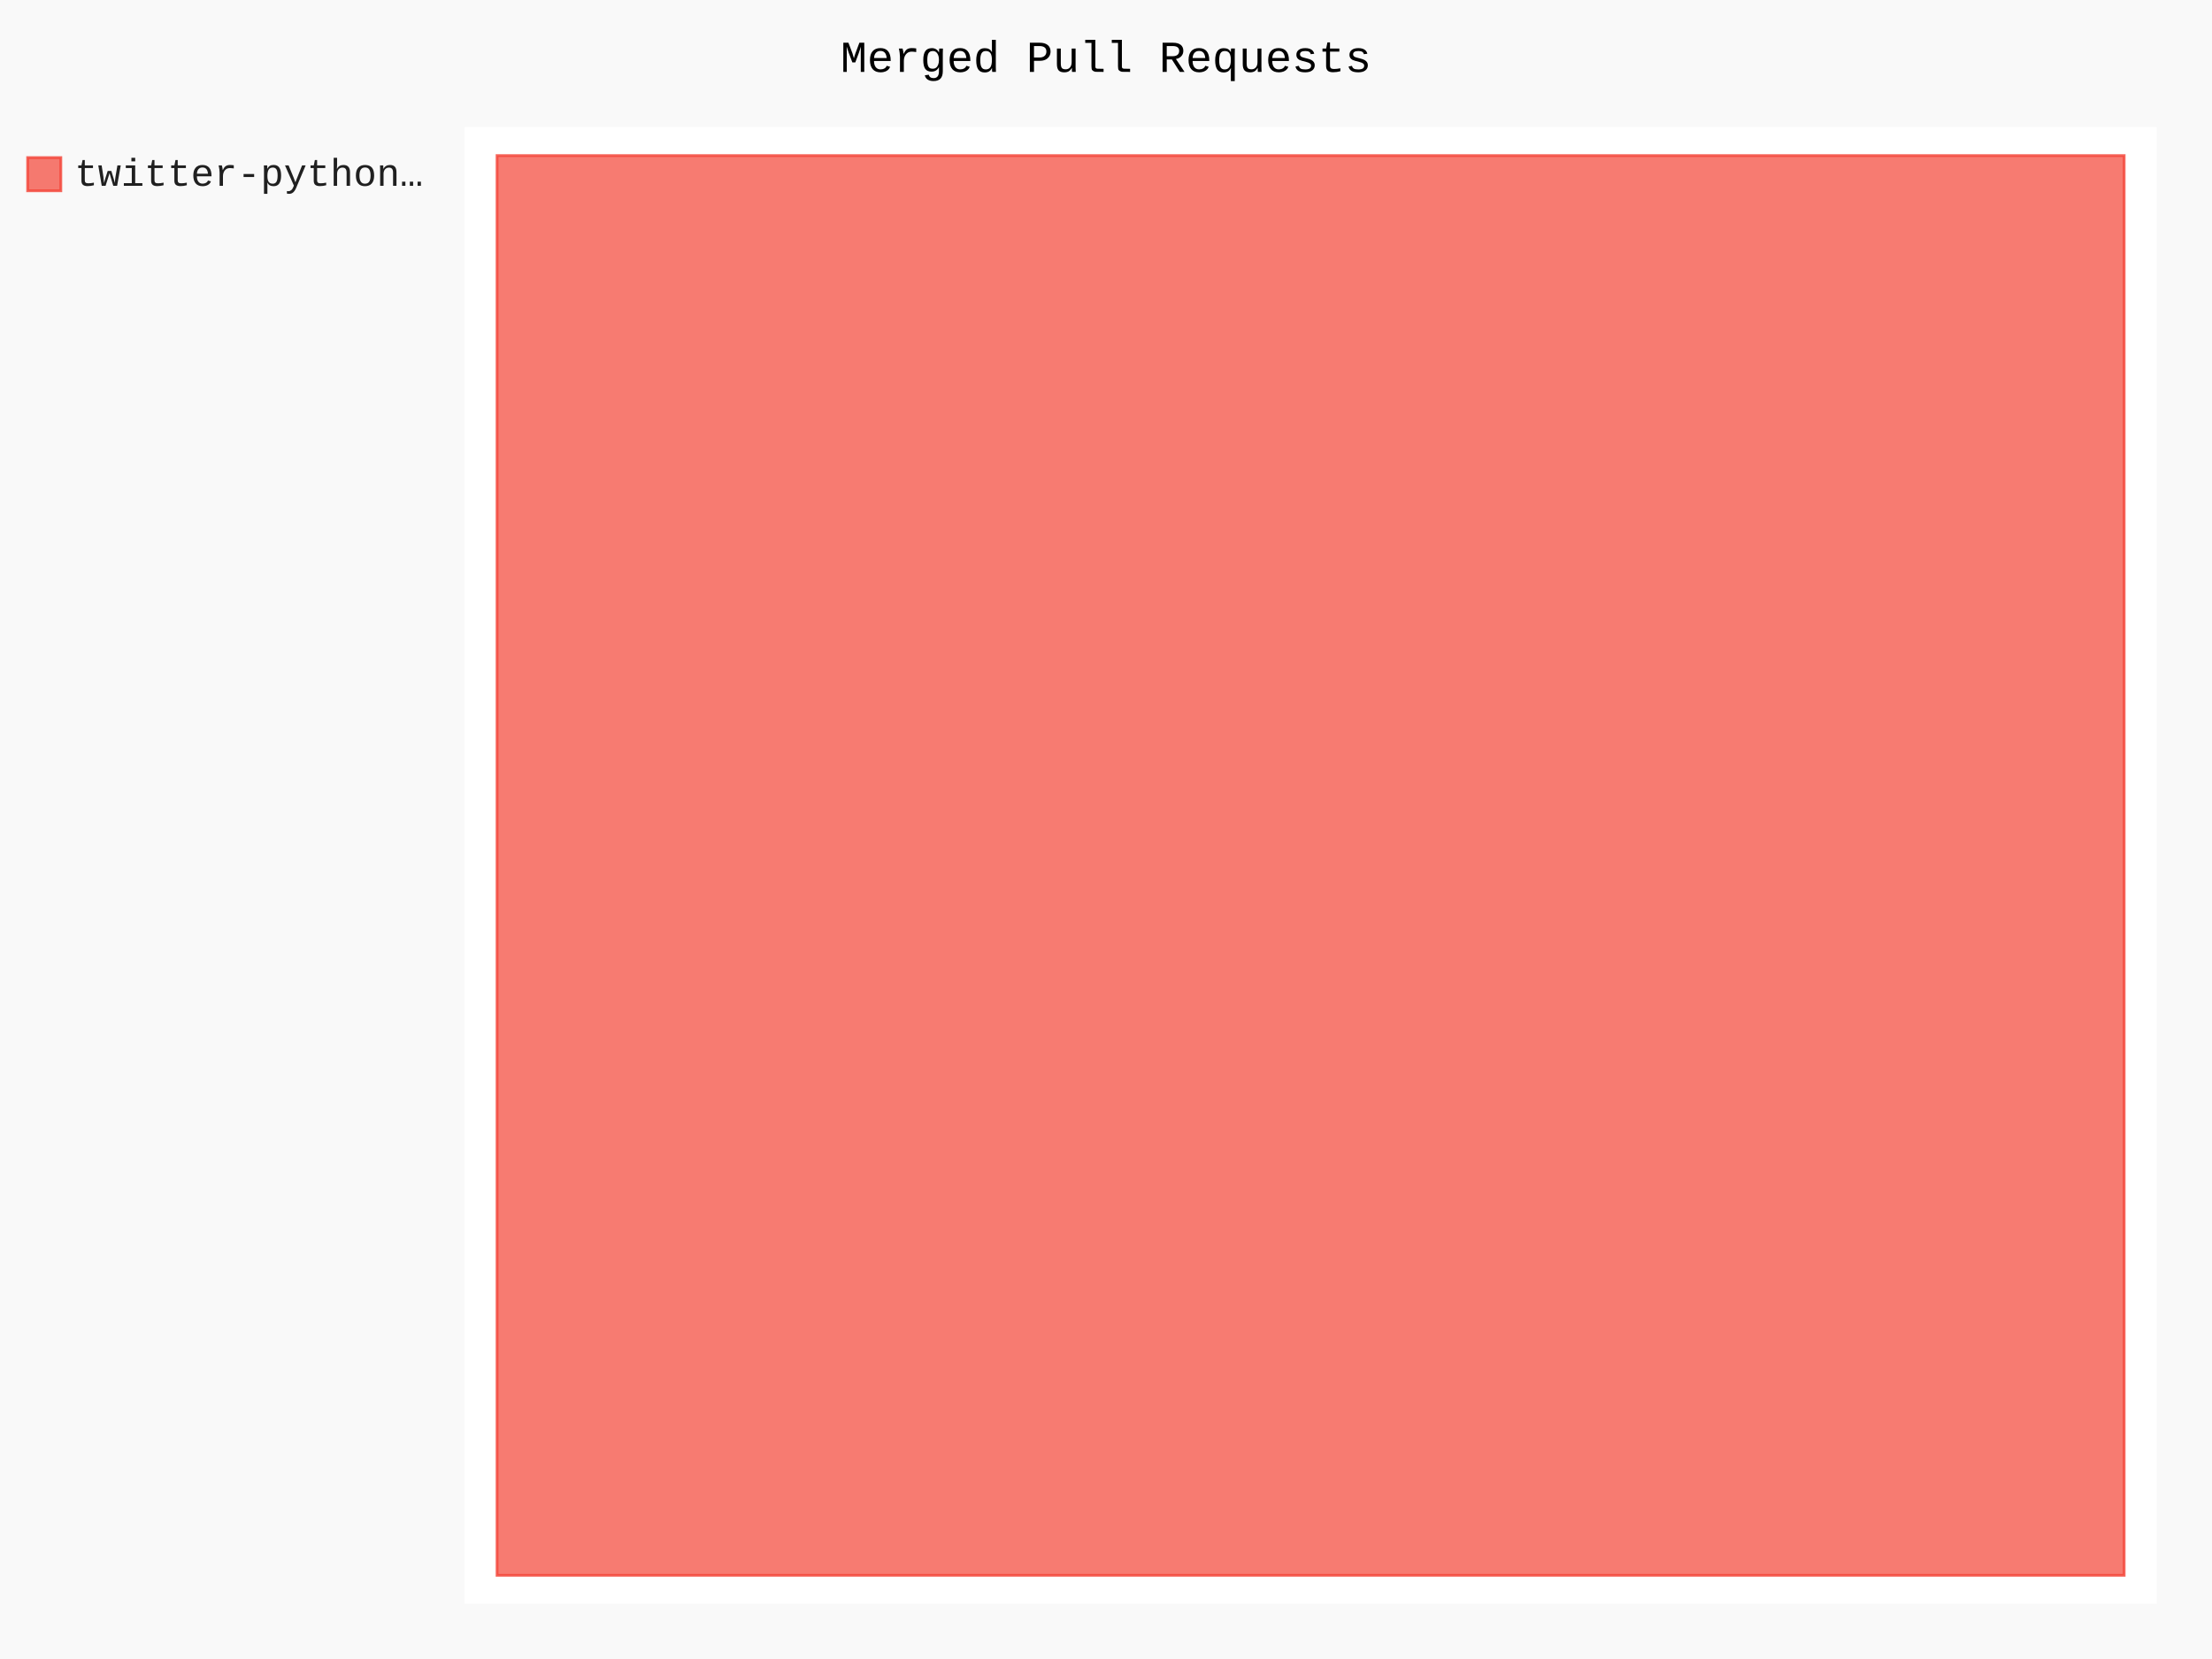
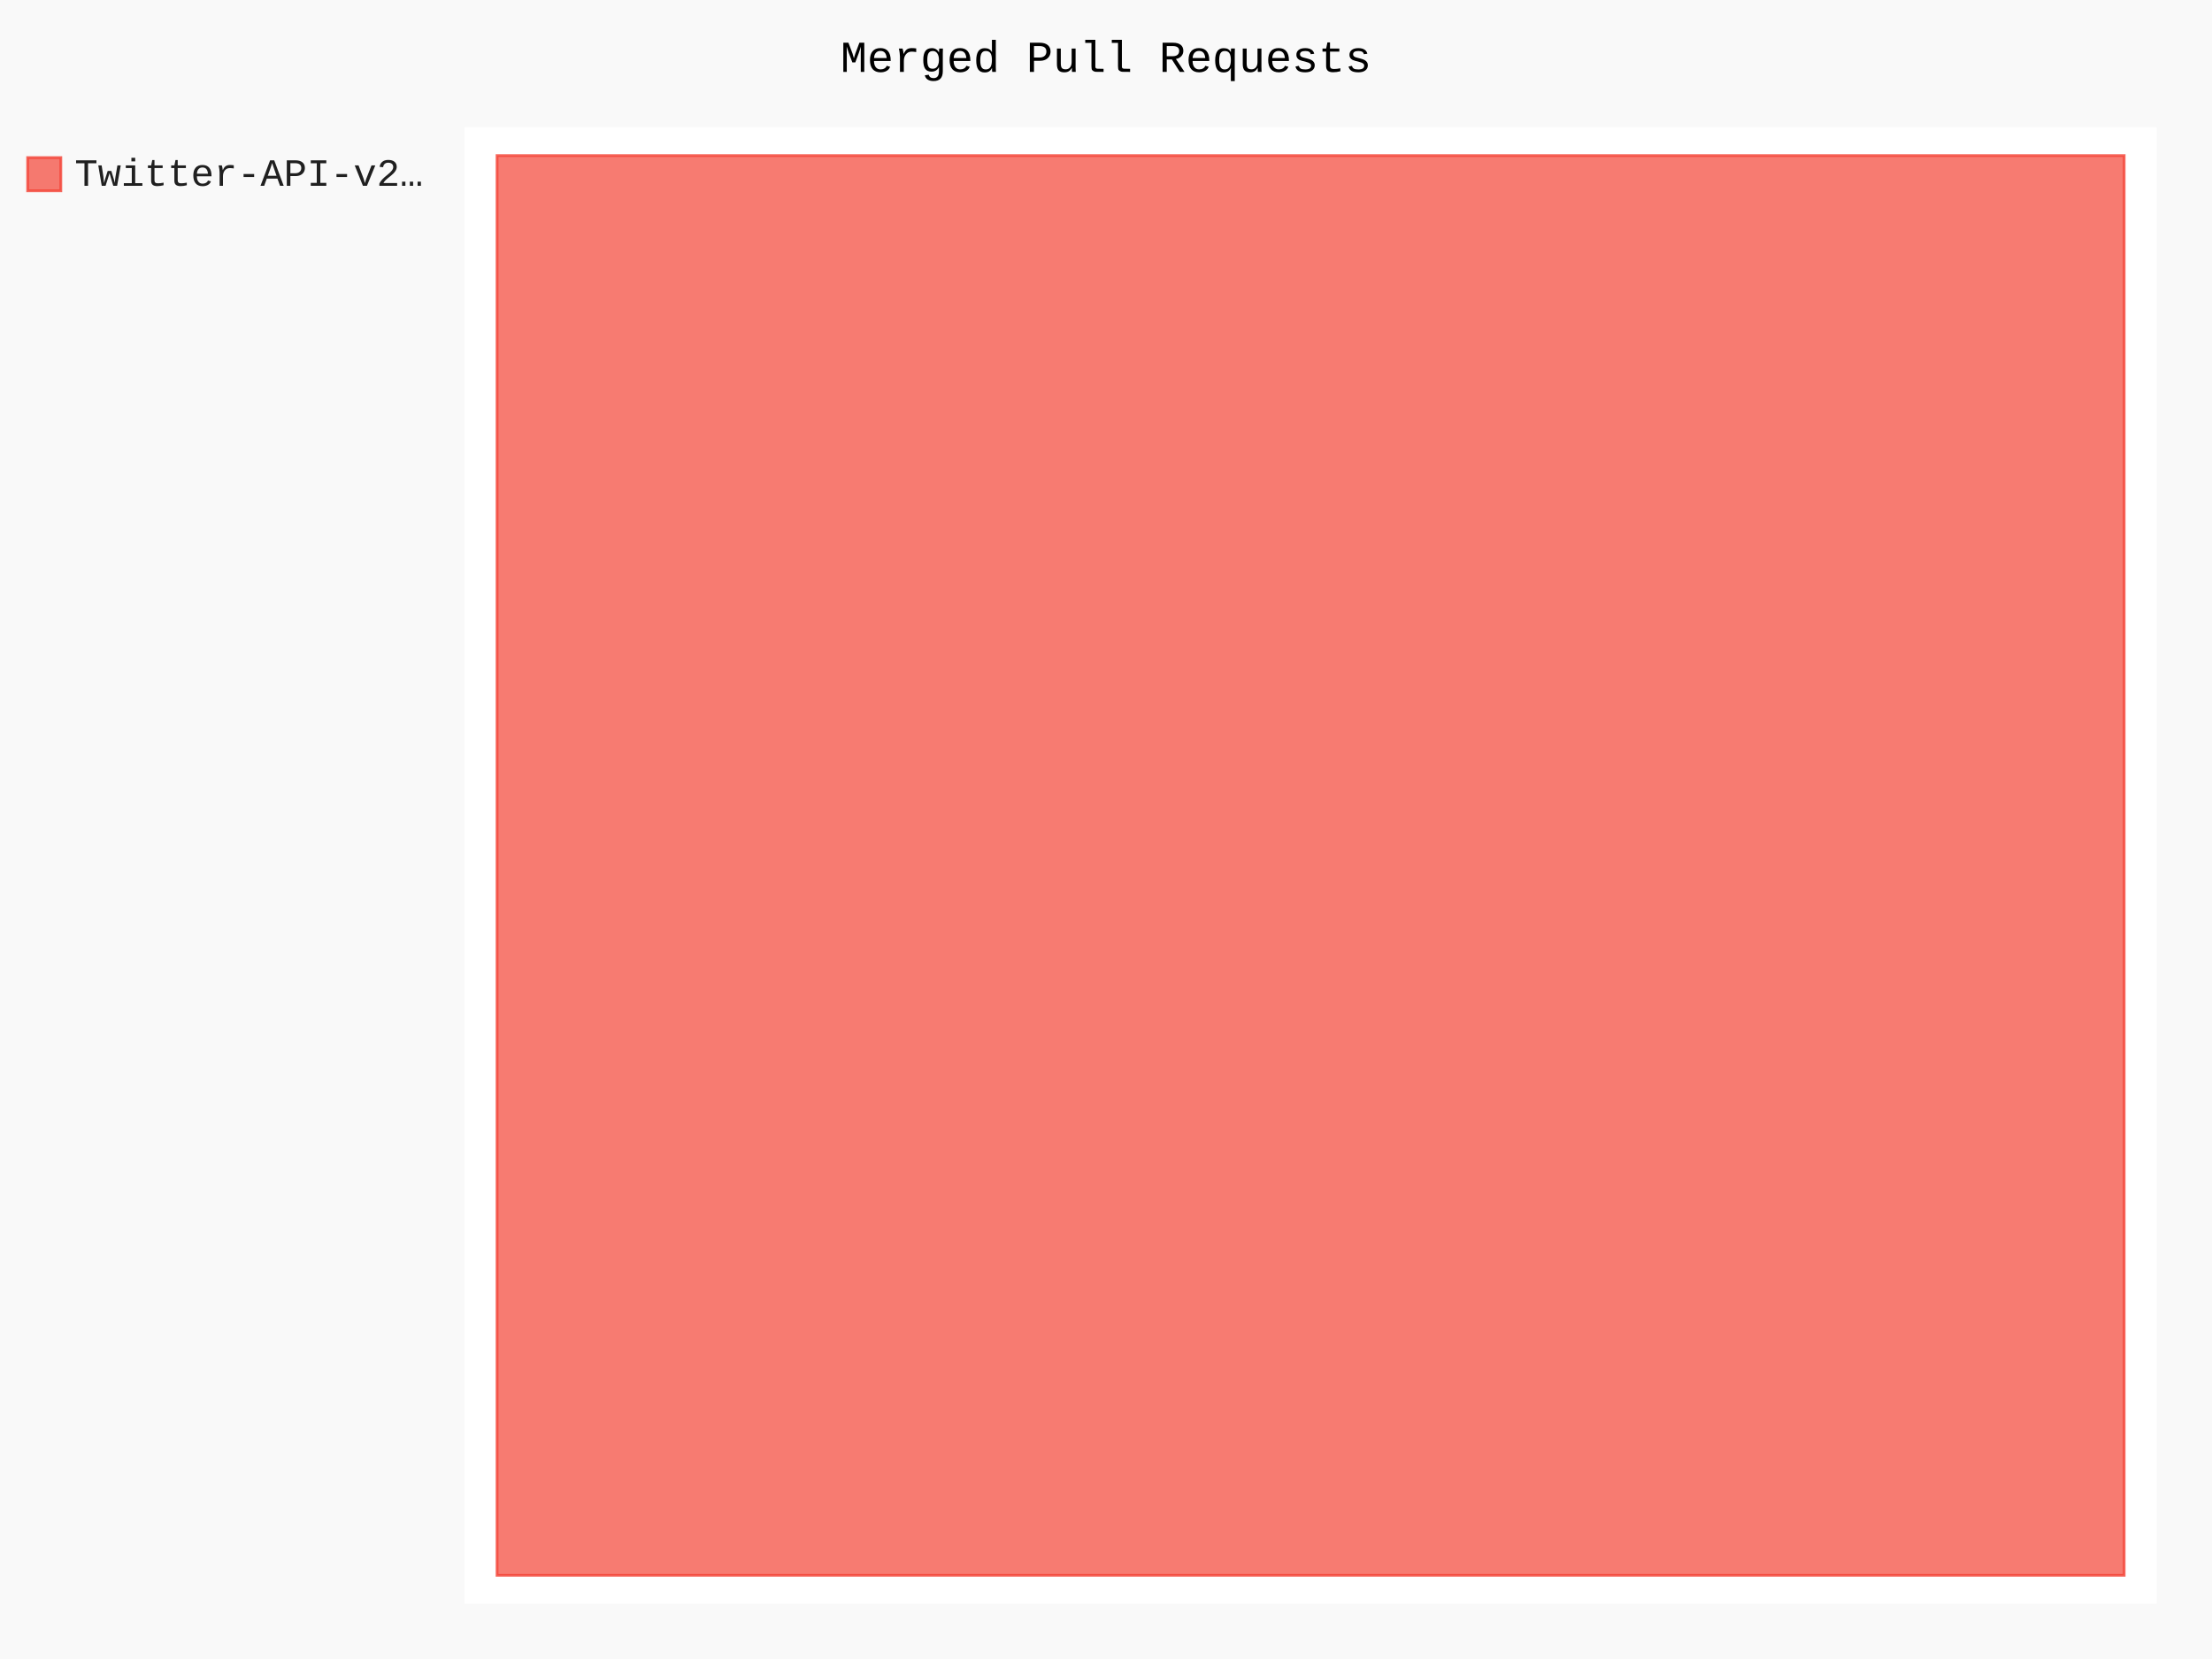
- <svg xmlns="http://www.w3.org/2000/svg" id="chart-3cebd6b2-248b-4dd2-91a2-6d3231186bea" class="pygal-chart" viewBox="0 0 800 600">
+ <svg xmlns="http://www.w3.org/2000/svg" id="chart-52cfc049-8b76-4693-ac6f-72559095fb6e" class="pygal-chart" viewBox="0 0 800 600">
  <defs>
-     <style type="text/css">#chart-3cebd6b2-248b-4dd2-91a2-6d3231186bea{-webkit-user-select:none;-webkit-font-smoothing:antialiased;font-family:Consolas,"Liberation Mono",Menlo,Courier,monospace}#chart-3cebd6b2-248b-4dd2-91a2-6d3231186bea .title{font-family:Consolas,"Liberation Mono",Menlo,Courier,monospace;font-size:16px}#chart-3cebd6b2-248b-4dd2-91a2-6d3231186bea .legends .legend text{font-family:Consolas,"Liberation Mono",Menlo,Courier,monospace;font-size:14px}#chart-3cebd6b2-248b-4dd2-91a2-6d3231186bea .axis text{font-family:Consolas,"Liberation Mono",Menlo,Courier,monospace;font-size:10px}#chart-3cebd6b2-248b-4dd2-91a2-6d3231186bea .axis text.major{font-family:Consolas,"Liberation Mono",Menlo,Courier,monospace;font-size:10px}#chart-3cebd6b2-248b-4dd2-91a2-6d3231186bea .text-overlay text.value{font-family:Consolas,"Liberation Mono",Menlo,Courier,monospace;font-size:16px}#chart-3cebd6b2-248b-4dd2-91a2-6d3231186bea .text-overlay text.label{font-family:Consolas,"Liberation Mono",Menlo,Courier,monospace;font-size:10px}#chart-3cebd6b2-248b-4dd2-91a2-6d3231186bea .tooltip{font-family:Consolas,"Liberation Mono",Menlo,Courier,monospace;font-size:14px}#chart-3cebd6b2-248b-4dd2-91a2-6d3231186bea text.no_data{font-family:Consolas,"Liberation Mono",Menlo,Courier,monospace;font-size:64px}
- #chart-3cebd6b2-248b-4dd2-91a2-6d3231186bea{background-color:rgba(249,249,249,1)}#chart-3cebd6b2-248b-4dd2-91a2-6d3231186bea path,#chart-3cebd6b2-248b-4dd2-91a2-6d3231186bea line,#chart-3cebd6b2-248b-4dd2-91a2-6d3231186bea rect,#chart-3cebd6b2-248b-4dd2-91a2-6d3231186bea circle{-webkit-transition:150ms;-moz-transition:150ms;transition:150ms}#chart-3cebd6b2-248b-4dd2-91a2-6d3231186bea .graph &gt; .background{fill:rgba(249,249,249,1)}#chart-3cebd6b2-248b-4dd2-91a2-6d3231186bea .plot &gt; .background{fill:rgba(255,255,255,1)}#chart-3cebd6b2-248b-4dd2-91a2-6d3231186bea .graph{fill:rgba(0,0,0,.87)}#chart-3cebd6b2-248b-4dd2-91a2-6d3231186bea text.no_data{fill:rgba(0,0,0,1)}#chart-3cebd6b2-248b-4dd2-91a2-6d3231186bea .title{fill:rgba(0,0,0,1)}#chart-3cebd6b2-248b-4dd2-91a2-6d3231186bea .legends .legend text{fill:rgba(0,0,0,.87)}#chart-3cebd6b2-248b-4dd2-91a2-6d3231186bea .legends .legend:hover text{fill:rgba(0,0,0,1)}#chart-3cebd6b2-248b-4dd2-91a2-6d3231186bea .axis .line{stroke:rgba(0,0,0,1)}#chart-3cebd6b2-248b-4dd2-91a2-6d3231186bea .axis .guide.line{stroke:rgba(0,0,0,.54)}#chart-3cebd6b2-248b-4dd2-91a2-6d3231186bea .axis .major.line{stroke:rgba(0,0,0,.87)}#chart-3cebd6b2-248b-4dd2-91a2-6d3231186bea .axis text.major{fill:rgba(0,0,0,1)}#chart-3cebd6b2-248b-4dd2-91a2-6d3231186bea .axis.y .guides:hover .guide.line,#chart-3cebd6b2-248b-4dd2-91a2-6d3231186bea .line-graph .axis.x .guides:hover .guide.line,#chart-3cebd6b2-248b-4dd2-91a2-6d3231186bea .stackedline-graph .axis.x .guides:hover .guide.line,#chart-3cebd6b2-248b-4dd2-91a2-6d3231186bea .xy-graph .axis.x .guides:hover .guide.line{stroke:rgba(0,0,0,1)}#chart-3cebd6b2-248b-4dd2-91a2-6d3231186bea .axis .guides:hover text{fill:rgba(0,0,0,1)}#chart-3cebd6b2-248b-4dd2-91a2-6d3231186bea .reactive{fill-opacity:.7;stroke-opacity:.8}#chart-3cebd6b2-248b-4dd2-91a2-6d3231186bea .ci{stroke:rgba(0,0,0,.87)}#chart-3cebd6b2-248b-4dd2-91a2-6d3231186bea .reactive.active,#chart-3cebd6b2-248b-4dd2-91a2-6d3231186bea .active .reactive{fill-opacity:.8;stroke-opacity:.9;stroke-width:4}#chart-3cebd6b2-248b-4dd2-91a2-6d3231186bea .ci .reactive.active{stroke-width:1.5}#chart-3cebd6b2-248b-4dd2-91a2-6d3231186bea .series text{fill:rgba(0,0,0,1)}#chart-3cebd6b2-248b-4dd2-91a2-6d3231186bea .tooltip rect{fill:rgba(255,255,255,1);stroke:rgba(0,0,0,1);-webkit-transition:opacity 150ms;-moz-transition:opacity 150ms;transition:opacity 150ms}#chart-3cebd6b2-248b-4dd2-91a2-6d3231186bea .tooltip .label{fill:rgba(0,0,0,.87)}#chart-3cebd6b2-248b-4dd2-91a2-6d3231186bea .tooltip .label{fill:rgba(0,0,0,.87)}#chart-3cebd6b2-248b-4dd2-91a2-6d3231186bea .tooltip .legend{font-size:.8em;fill:rgba(0,0,0,.54)}#chart-3cebd6b2-248b-4dd2-91a2-6d3231186bea .tooltip .x_label{font-size:.6em;fill:rgba(0,0,0,1)}#chart-3cebd6b2-248b-4dd2-91a2-6d3231186bea .tooltip .xlink{font-size:.5em;text-decoration:underline}#chart-3cebd6b2-248b-4dd2-91a2-6d3231186bea .tooltip .value{font-size:1.5em}#chart-3cebd6b2-248b-4dd2-91a2-6d3231186bea .bound{font-size:.5em}#chart-3cebd6b2-248b-4dd2-91a2-6d3231186bea .max-value{font-size:.75em;fill:rgba(0,0,0,.54)}#chart-3cebd6b2-248b-4dd2-91a2-6d3231186bea .map-element{fill:rgba(255,255,255,1);stroke:rgba(0,0,0,.54) !important}#chart-3cebd6b2-248b-4dd2-91a2-6d3231186bea .map-element .reactive{fill-opacity:inherit;stroke-opacity:inherit}#chart-3cebd6b2-248b-4dd2-91a2-6d3231186bea .color-0,#chart-3cebd6b2-248b-4dd2-91a2-6d3231186bea .color-0 a:visited{stroke:#F44336;fill:#F44336}#chart-3cebd6b2-248b-4dd2-91a2-6d3231186bea .text-overlay .color-0 text{fill:black}
- #chart-3cebd6b2-248b-4dd2-91a2-6d3231186bea text.no_data{text-anchor:middle}#chart-3cebd6b2-248b-4dd2-91a2-6d3231186bea .guide.line{fill:none}#chart-3cebd6b2-248b-4dd2-91a2-6d3231186bea .centered{text-anchor:middle}#chart-3cebd6b2-248b-4dd2-91a2-6d3231186bea .title{text-anchor:middle}#chart-3cebd6b2-248b-4dd2-91a2-6d3231186bea .legends .legend text{fill-opacity:1}#chart-3cebd6b2-248b-4dd2-91a2-6d3231186bea .axis.x text{text-anchor:middle}#chart-3cebd6b2-248b-4dd2-91a2-6d3231186bea .axis.x:not(.web) text[transform]{text-anchor:start}#chart-3cebd6b2-248b-4dd2-91a2-6d3231186bea .axis.x:not(.web) text[transform].backwards{text-anchor:end}#chart-3cebd6b2-248b-4dd2-91a2-6d3231186bea .axis.y text{text-anchor:end}#chart-3cebd6b2-248b-4dd2-91a2-6d3231186bea .axis.y text[transform].backwards{text-anchor:start}#chart-3cebd6b2-248b-4dd2-91a2-6d3231186bea .axis.y2 text{text-anchor:start}#chart-3cebd6b2-248b-4dd2-91a2-6d3231186bea .axis.y2 text[transform].backwards{text-anchor:end}#chart-3cebd6b2-248b-4dd2-91a2-6d3231186bea .axis .guide.line{stroke-dasharray:4,4}#chart-3cebd6b2-248b-4dd2-91a2-6d3231186bea .axis .major.guide.line{stroke-dasharray:6,6}#chart-3cebd6b2-248b-4dd2-91a2-6d3231186bea .horizontal .axis.y .guide.line,#chart-3cebd6b2-248b-4dd2-91a2-6d3231186bea .horizontal .axis.y2 .guide.line,#chart-3cebd6b2-248b-4dd2-91a2-6d3231186bea .vertical .axis.x .guide.line{opacity:0}#chart-3cebd6b2-248b-4dd2-91a2-6d3231186bea .horizontal .axis.always_show .guide.line,#chart-3cebd6b2-248b-4dd2-91a2-6d3231186bea .vertical .axis.always_show .guide.line{opacity:1 !important}#chart-3cebd6b2-248b-4dd2-91a2-6d3231186bea .axis.y .guides:hover .guide.line,#chart-3cebd6b2-248b-4dd2-91a2-6d3231186bea .axis.y2 .guides:hover .guide.line,#chart-3cebd6b2-248b-4dd2-91a2-6d3231186bea .axis.x .guides:hover .guide.line{opacity:1}#chart-3cebd6b2-248b-4dd2-91a2-6d3231186bea .axis .guides:hover text{opacity:1}#chart-3cebd6b2-248b-4dd2-91a2-6d3231186bea .nofill{fill:none}#chart-3cebd6b2-248b-4dd2-91a2-6d3231186bea .subtle-fill{fill-opacity:.2}#chart-3cebd6b2-248b-4dd2-91a2-6d3231186bea .dot{stroke-width:1px;fill-opacity:1}#chart-3cebd6b2-248b-4dd2-91a2-6d3231186bea .dot.active{stroke-width:5px}#chart-3cebd6b2-248b-4dd2-91a2-6d3231186bea .dot.negative{fill:transparent}#chart-3cebd6b2-248b-4dd2-91a2-6d3231186bea text,#chart-3cebd6b2-248b-4dd2-91a2-6d3231186bea tspan{stroke:none !important}#chart-3cebd6b2-248b-4dd2-91a2-6d3231186bea .series text.active{opacity:1}#chart-3cebd6b2-248b-4dd2-91a2-6d3231186bea .tooltip rect{fill-opacity:.95;stroke-width:.5}#chart-3cebd6b2-248b-4dd2-91a2-6d3231186bea .tooltip text{fill-opacity:1}#chart-3cebd6b2-248b-4dd2-91a2-6d3231186bea .showable{visibility:hidden}#chart-3cebd6b2-248b-4dd2-91a2-6d3231186bea .showable.shown{visibility:visible}#chart-3cebd6b2-248b-4dd2-91a2-6d3231186bea .gauge-background{fill:rgba(229,229,229,1);stroke:none}#chart-3cebd6b2-248b-4dd2-91a2-6d3231186bea .bg-lines{stroke:rgba(249,249,249,1);stroke-width:2px}</style>
+     <style type="text/css">#chart-52cfc049-8b76-4693-ac6f-72559095fb6e{-webkit-user-select:none;-webkit-font-smoothing:antialiased;font-family:Consolas,"Liberation Mono",Menlo,Courier,monospace}#chart-52cfc049-8b76-4693-ac6f-72559095fb6e .title{font-family:Consolas,"Liberation Mono",Menlo,Courier,monospace;font-size:16px}#chart-52cfc049-8b76-4693-ac6f-72559095fb6e .legends .legend text{font-family:Consolas,"Liberation Mono",Menlo,Courier,monospace;font-size:14px}#chart-52cfc049-8b76-4693-ac6f-72559095fb6e .axis text{font-family:Consolas,"Liberation Mono",Menlo,Courier,monospace;font-size:10px}#chart-52cfc049-8b76-4693-ac6f-72559095fb6e .axis text.major{font-family:Consolas,"Liberation Mono",Menlo,Courier,monospace;font-size:10px}#chart-52cfc049-8b76-4693-ac6f-72559095fb6e .text-overlay text.value{font-family:Consolas,"Liberation Mono",Menlo,Courier,monospace;font-size:16px}#chart-52cfc049-8b76-4693-ac6f-72559095fb6e .text-overlay text.label{font-family:Consolas,"Liberation Mono",Menlo,Courier,monospace;font-size:10px}#chart-52cfc049-8b76-4693-ac6f-72559095fb6e .tooltip{font-family:Consolas,"Liberation Mono",Menlo,Courier,monospace;font-size:14px}#chart-52cfc049-8b76-4693-ac6f-72559095fb6e text.no_data{font-family:Consolas,"Liberation Mono",Menlo,Courier,monospace;font-size:64px}
+ #chart-52cfc049-8b76-4693-ac6f-72559095fb6e{background-color:rgba(249,249,249,1)}#chart-52cfc049-8b76-4693-ac6f-72559095fb6e path,#chart-52cfc049-8b76-4693-ac6f-72559095fb6e line,#chart-52cfc049-8b76-4693-ac6f-72559095fb6e rect,#chart-52cfc049-8b76-4693-ac6f-72559095fb6e circle{-webkit-transition:150ms;-moz-transition:150ms;transition:150ms}#chart-52cfc049-8b76-4693-ac6f-72559095fb6e .graph &gt; .background{fill:rgba(249,249,249,1)}#chart-52cfc049-8b76-4693-ac6f-72559095fb6e .plot &gt; .background{fill:rgba(255,255,255,1)}#chart-52cfc049-8b76-4693-ac6f-72559095fb6e .graph{fill:rgba(0,0,0,.87)}#chart-52cfc049-8b76-4693-ac6f-72559095fb6e text.no_data{fill:rgba(0,0,0,1)}#chart-52cfc049-8b76-4693-ac6f-72559095fb6e .title{fill:rgba(0,0,0,1)}#chart-52cfc049-8b76-4693-ac6f-72559095fb6e .legends .legend text{fill:rgba(0,0,0,.87)}#chart-52cfc049-8b76-4693-ac6f-72559095fb6e .legends .legend:hover text{fill:rgba(0,0,0,1)}#chart-52cfc049-8b76-4693-ac6f-72559095fb6e .axis .line{stroke:rgba(0,0,0,1)}#chart-52cfc049-8b76-4693-ac6f-72559095fb6e .axis .guide.line{stroke:rgba(0,0,0,.54)}#chart-52cfc049-8b76-4693-ac6f-72559095fb6e .axis .major.line{stroke:rgba(0,0,0,.87)}#chart-52cfc049-8b76-4693-ac6f-72559095fb6e .axis text.major{fill:rgba(0,0,0,1)}#chart-52cfc049-8b76-4693-ac6f-72559095fb6e .axis.y .guides:hover .guide.line,#chart-52cfc049-8b76-4693-ac6f-72559095fb6e .line-graph .axis.x .guides:hover .guide.line,#chart-52cfc049-8b76-4693-ac6f-72559095fb6e .stackedline-graph .axis.x .guides:hover .guide.line,#chart-52cfc049-8b76-4693-ac6f-72559095fb6e .xy-graph .axis.x .guides:hover .guide.line{stroke:rgba(0,0,0,1)}#chart-52cfc049-8b76-4693-ac6f-72559095fb6e .axis .guides:hover text{fill:rgba(0,0,0,1)}#chart-52cfc049-8b76-4693-ac6f-72559095fb6e .reactive{fill-opacity:.7;stroke-opacity:.8}#chart-52cfc049-8b76-4693-ac6f-72559095fb6e .ci{stroke:rgba(0,0,0,.87)}#chart-52cfc049-8b76-4693-ac6f-72559095fb6e .reactive.active,#chart-52cfc049-8b76-4693-ac6f-72559095fb6e .active .reactive{fill-opacity:.8;stroke-opacity:.9;stroke-width:4}#chart-52cfc049-8b76-4693-ac6f-72559095fb6e .ci .reactive.active{stroke-width:1.5}#chart-52cfc049-8b76-4693-ac6f-72559095fb6e .series text{fill:rgba(0,0,0,1)}#chart-52cfc049-8b76-4693-ac6f-72559095fb6e .tooltip rect{fill:rgba(255,255,255,1);stroke:rgba(0,0,0,1);-webkit-transition:opacity 150ms;-moz-transition:opacity 150ms;transition:opacity 150ms}#chart-52cfc049-8b76-4693-ac6f-72559095fb6e .tooltip .label{fill:rgba(0,0,0,.87)}#chart-52cfc049-8b76-4693-ac6f-72559095fb6e .tooltip .label{fill:rgba(0,0,0,.87)}#chart-52cfc049-8b76-4693-ac6f-72559095fb6e .tooltip .legend{font-size:.8em;fill:rgba(0,0,0,.54)}#chart-52cfc049-8b76-4693-ac6f-72559095fb6e .tooltip .x_label{font-size:.6em;fill:rgba(0,0,0,1)}#chart-52cfc049-8b76-4693-ac6f-72559095fb6e .tooltip .xlink{font-size:.5em;text-decoration:underline}#chart-52cfc049-8b76-4693-ac6f-72559095fb6e .tooltip .value{font-size:1.5em}#chart-52cfc049-8b76-4693-ac6f-72559095fb6e .bound{font-size:.5em}#chart-52cfc049-8b76-4693-ac6f-72559095fb6e .max-value{font-size:.75em;fill:rgba(0,0,0,.54)}#chart-52cfc049-8b76-4693-ac6f-72559095fb6e .map-element{fill:rgba(255,255,255,1);stroke:rgba(0,0,0,.54) !important}#chart-52cfc049-8b76-4693-ac6f-72559095fb6e .map-element .reactive{fill-opacity:inherit;stroke-opacity:inherit}#chart-52cfc049-8b76-4693-ac6f-72559095fb6e .color-0,#chart-52cfc049-8b76-4693-ac6f-72559095fb6e .color-0 a:visited{stroke:#F44336;fill:#F44336}#chart-52cfc049-8b76-4693-ac6f-72559095fb6e .text-overlay .color-0 text{fill:black}
+ #chart-52cfc049-8b76-4693-ac6f-72559095fb6e text.no_data{text-anchor:middle}#chart-52cfc049-8b76-4693-ac6f-72559095fb6e .guide.line{fill:none}#chart-52cfc049-8b76-4693-ac6f-72559095fb6e .centered{text-anchor:middle}#chart-52cfc049-8b76-4693-ac6f-72559095fb6e .title{text-anchor:middle}#chart-52cfc049-8b76-4693-ac6f-72559095fb6e .legends .legend text{fill-opacity:1}#chart-52cfc049-8b76-4693-ac6f-72559095fb6e .axis.x text{text-anchor:middle}#chart-52cfc049-8b76-4693-ac6f-72559095fb6e .axis.x:not(.web) text[transform]{text-anchor:start}#chart-52cfc049-8b76-4693-ac6f-72559095fb6e .axis.x:not(.web) text[transform].backwards{text-anchor:end}#chart-52cfc049-8b76-4693-ac6f-72559095fb6e .axis.y text{text-anchor:end}#chart-52cfc049-8b76-4693-ac6f-72559095fb6e .axis.y text[transform].backwards{text-anchor:start}#chart-52cfc049-8b76-4693-ac6f-72559095fb6e .axis.y2 text{text-anchor:start}#chart-52cfc049-8b76-4693-ac6f-72559095fb6e .axis.y2 text[transform].backwards{text-anchor:end}#chart-52cfc049-8b76-4693-ac6f-72559095fb6e .axis .guide.line{stroke-dasharray:4,4}#chart-52cfc049-8b76-4693-ac6f-72559095fb6e .axis .major.guide.line{stroke-dasharray:6,6}#chart-52cfc049-8b76-4693-ac6f-72559095fb6e .horizontal .axis.y .guide.line,#chart-52cfc049-8b76-4693-ac6f-72559095fb6e .horizontal .axis.y2 .guide.line,#chart-52cfc049-8b76-4693-ac6f-72559095fb6e .vertical .axis.x .guide.line{opacity:0}#chart-52cfc049-8b76-4693-ac6f-72559095fb6e .horizontal .axis.always_show .guide.line,#chart-52cfc049-8b76-4693-ac6f-72559095fb6e .vertical .axis.always_show .guide.line{opacity:1 !important}#chart-52cfc049-8b76-4693-ac6f-72559095fb6e .axis.y .guides:hover .guide.line,#chart-52cfc049-8b76-4693-ac6f-72559095fb6e .axis.y2 .guides:hover .guide.line,#chart-52cfc049-8b76-4693-ac6f-72559095fb6e .axis.x .guides:hover .guide.line{opacity:1}#chart-52cfc049-8b76-4693-ac6f-72559095fb6e .axis .guides:hover text{opacity:1}#chart-52cfc049-8b76-4693-ac6f-72559095fb6e .nofill{fill:none}#chart-52cfc049-8b76-4693-ac6f-72559095fb6e .subtle-fill{fill-opacity:.2}#chart-52cfc049-8b76-4693-ac6f-72559095fb6e .dot{stroke-width:1px;fill-opacity:1}#chart-52cfc049-8b76-4693-ac6f-72559095fb6e .dot.active{stroke-width:5px}#chart-52cfc049-8b76-4693-ac6f-72559095fb6e .dot.negative{fill:transparent}#chart-52cfc049-8b76-4693-ac6f-72559095fb6e text,#chart-52cfc049-8b76-4693-ac6f-72559095fb6e tspan{stroke:none !important}#chart-52cfc049-8b76-4693-ac6f-72559095fb6e .series text.active{opacity:1}#chart-52cfc049-8b76-4693-ac6f-72559095fb6e .tooltip rect{fill-opacity:.95;stroke-width:.5}#chart-52cfc049-8b76-4693-ac6f-72559095fb6e .tooltip text{fill-opacity:1}#chart-52cfc049-8b76-4693-ac6f-72559095fb6e .showable{visibility:hidden}#chart-52cfc049-8b76-4693-ac6f-72559095fb6e .showable.shown{visibility:visible}#chart-52cfc049-8b76-4693-ac6f-72559095fb6e .gauge-background{fill:rgba(229,229,229,1);stroke:none}#chart-52cfc049-8b76-4693-ac6f-72559095fb6e .bg-lines{stroke:rgba(249,249,249,1);stroke-width:2px}</style>
  </defs>
  <g class="graph treemap-graph vertical">
    <rect x="0" y="0" width="800" height="600" class="background" />
    <g transform="translate(168, 46)" class="plot">
      <rect x="0" y="0" width="612.0" height="534" class="background" />
      <g class="series serie-0 color-0">
        <g class="rects">
          <g class="rect">
            <rect x="11.769" y="10.269" width="588.462" height="513.462" class="rect reactive tooltip-trigger" />
          </g>
        </g>
      </g>
    </g>
    <g class="titles">
      <text x="400.0" y="26" class="title plot_title">Merged Pull Requests</text>
    </g>
    <g transform="translate(168, 46)" class="plot overlay">
      <g class="series serie-0 color-0" />
    </g>
    <g transform="translate(168, 46)" class="plot text-overlay">
      <g class="series serie-0 color-0" />
    </g>
    <g transform="translate(168, 46)" class="plot tooltip-overlay">
      <g transform="translate(0 0)" style="opacity: 0" class="tooltip">
        <rect rx="0" ry="0" width="0" height="0" class="tooltip-box" />
        <g class="text" />
      </g>
    </g>
    <g transform="translate(10, 56)" class="legends">
      <g id="activate-serie-0" class="legend reactive activate-serie">
        <rect x="0.0" y="1.0" width="12" height="12" class="color-0 reactive" />
-         <text x="17.0" y="11.2">twitter-python…</text>
+         <text x="17.0" y="11.2">Twitter-API-v2…</text>
      </g>
    </g>
    <g transform="translate(790, 56)" class="legends" />
  </g>
</svg>
